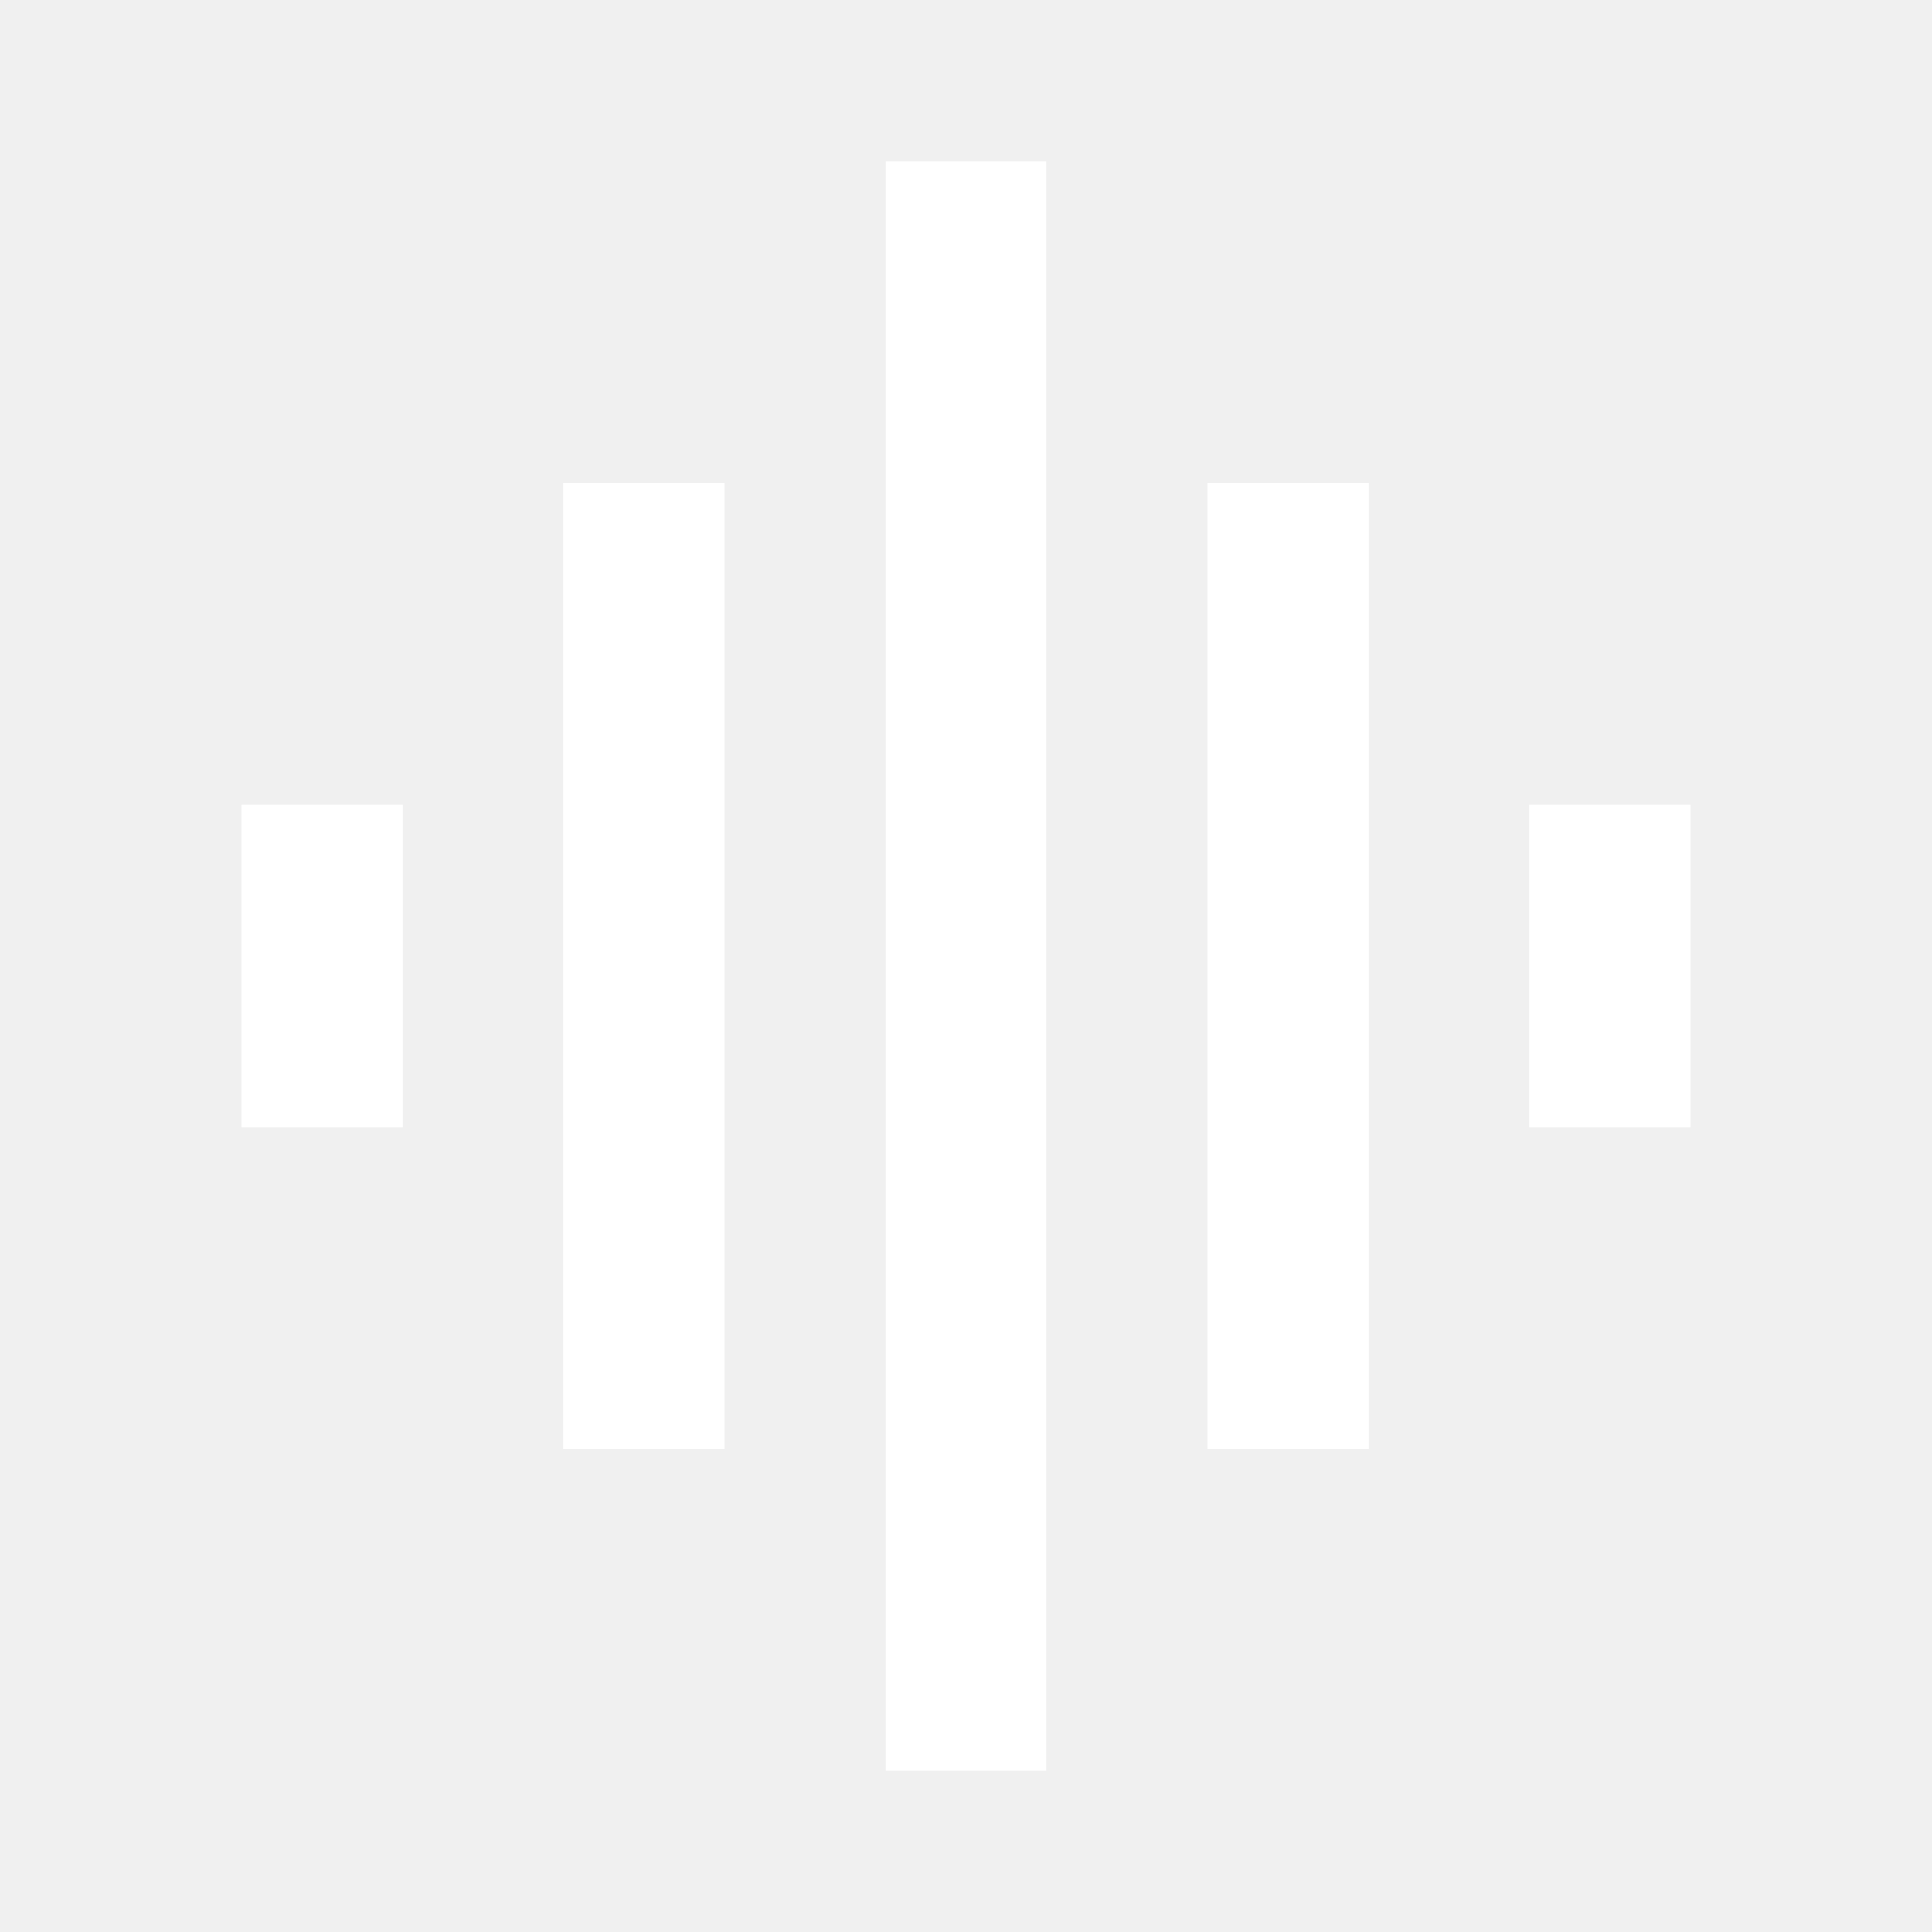
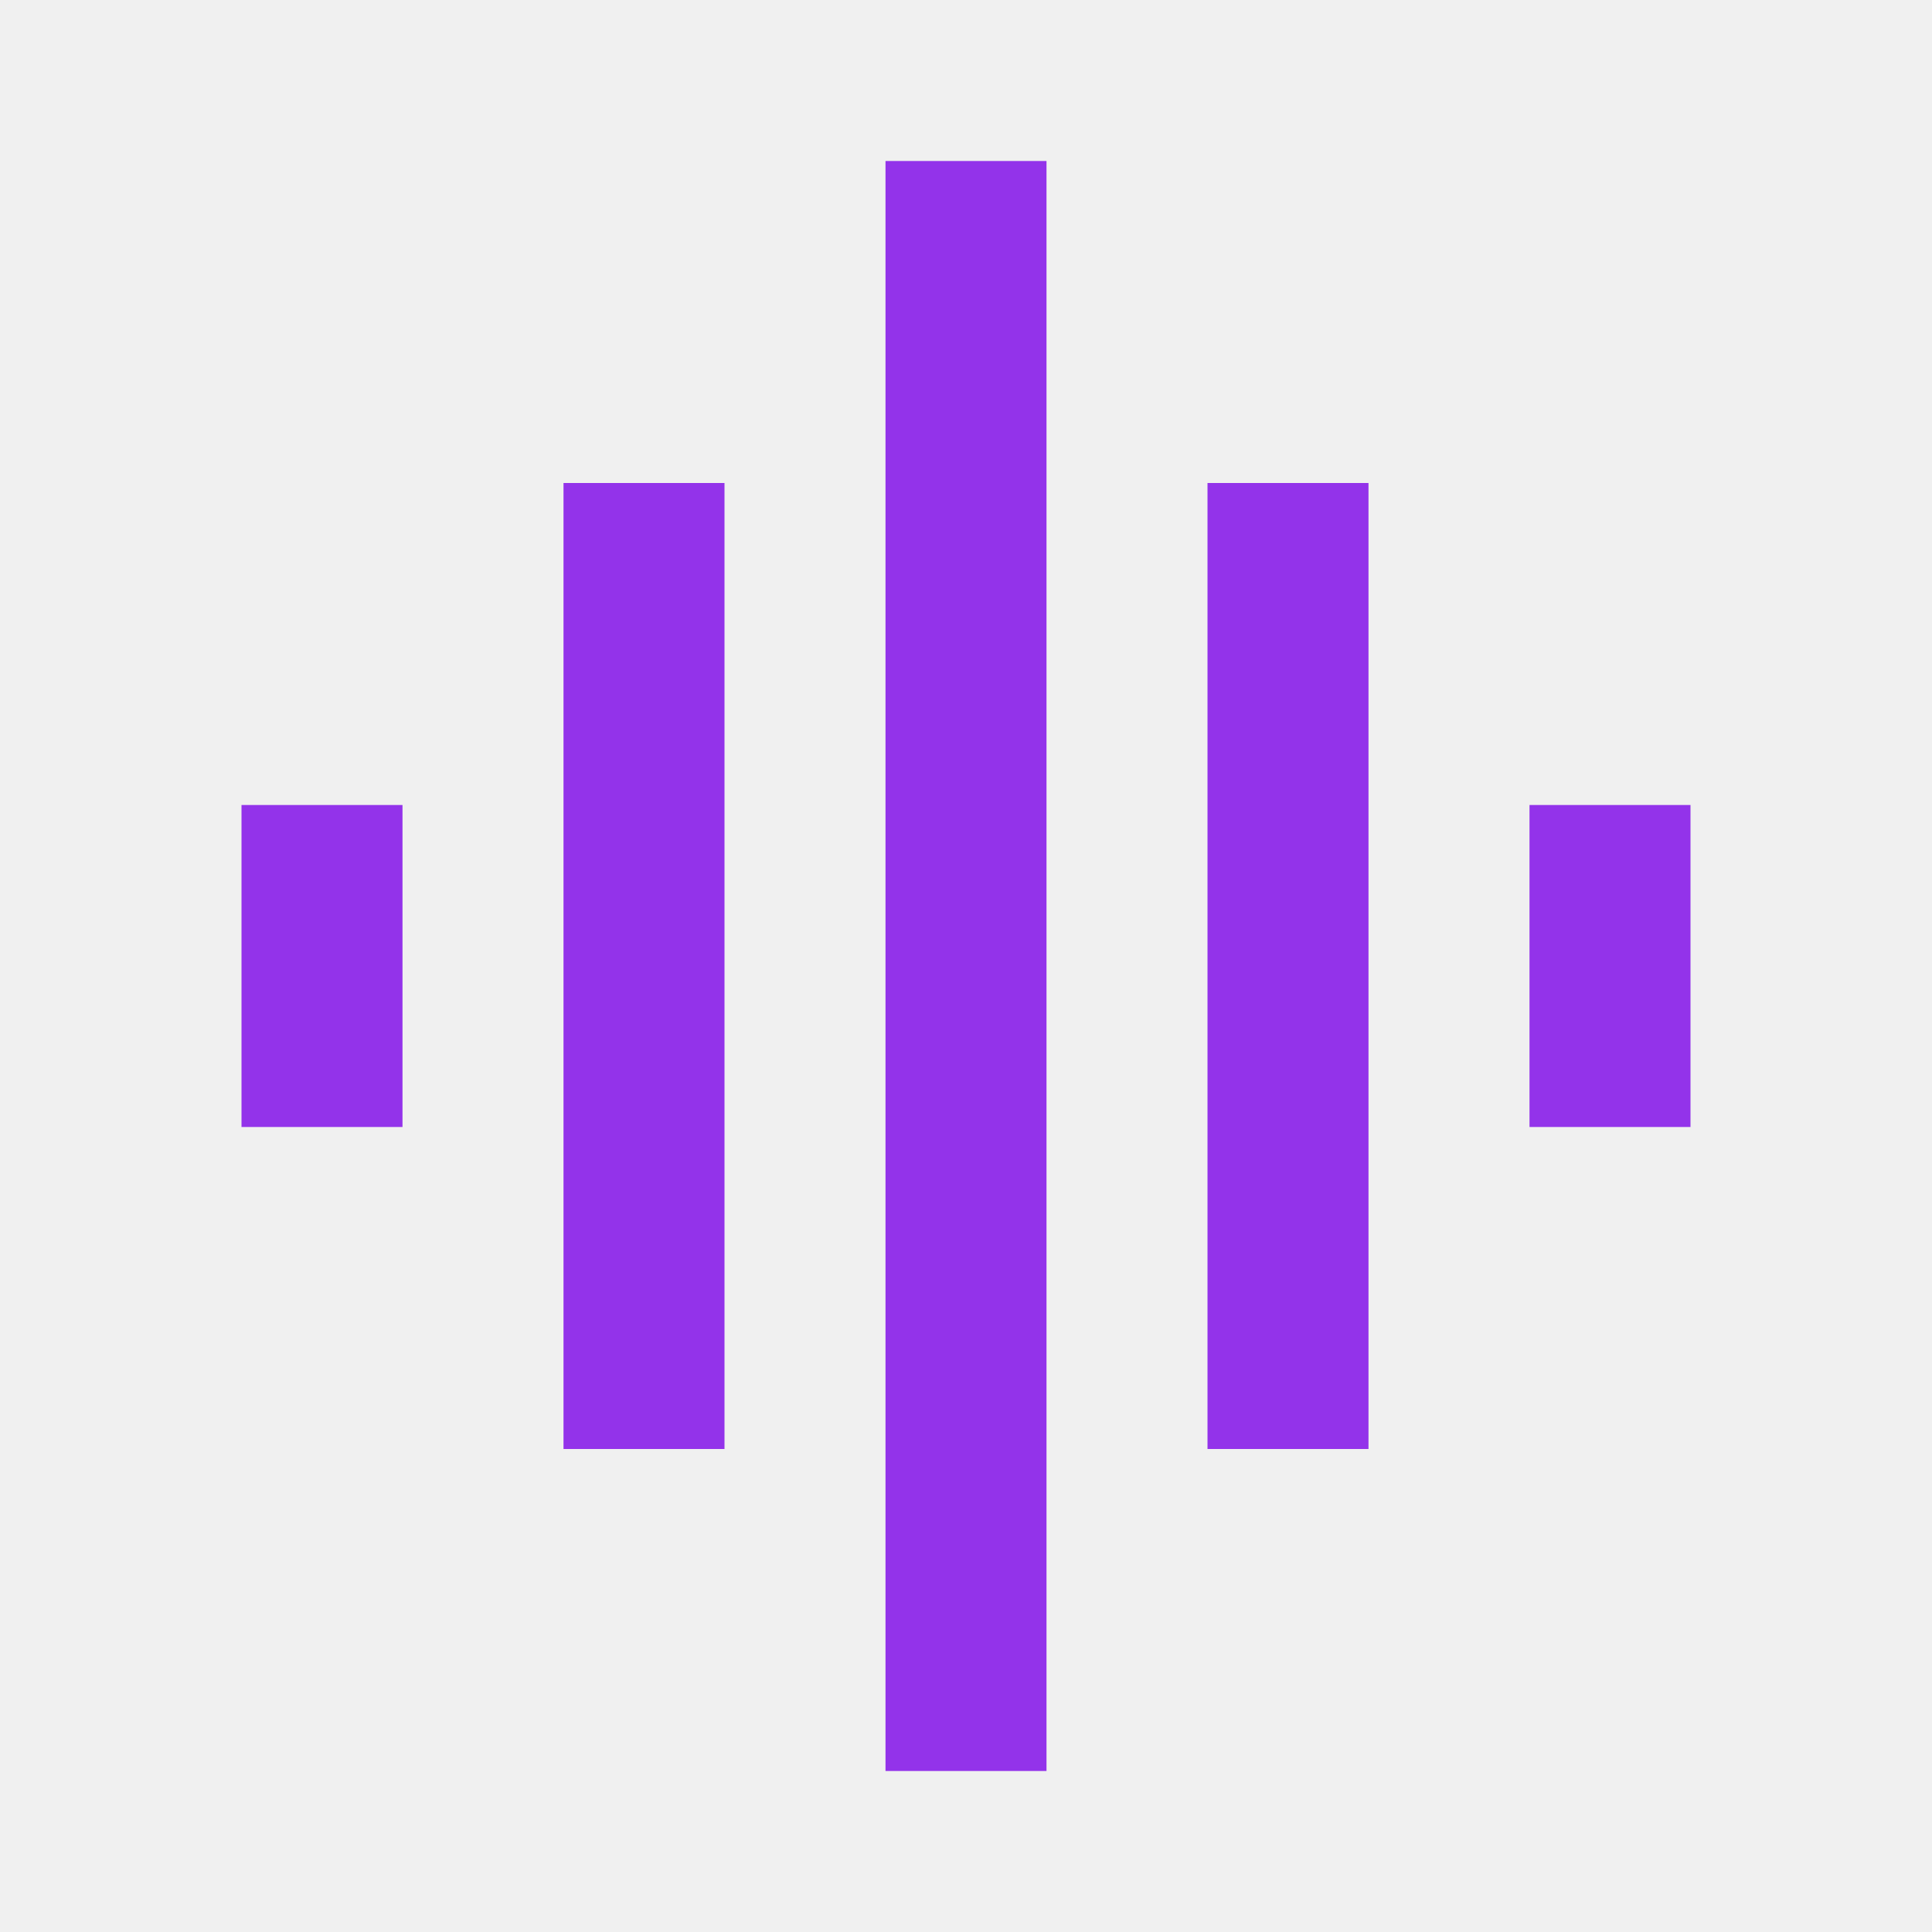
<svg xmlns="http://www.w3.org/2000/svg" width="48" height="48" id="audio">
  <path fill="none" d="M0 0h48v48H0z" />
-   <path fill="#fff" d="M14 36h4V12h-4v24zm8 8h4V4h-4v40zM6 28h4v-8H6v8zm24 8h4V12h-4v24zm8-16v8h4v-8h-4z" />
+   <path fill="#9333ea" d="M14 36h4V12h-4v24zm8 8h4V4h-4v40zM6 28h4v-8H6v8zm24 8h4V12h-4v24zm8-16v8h4v-8h-4z" />
</svg>
